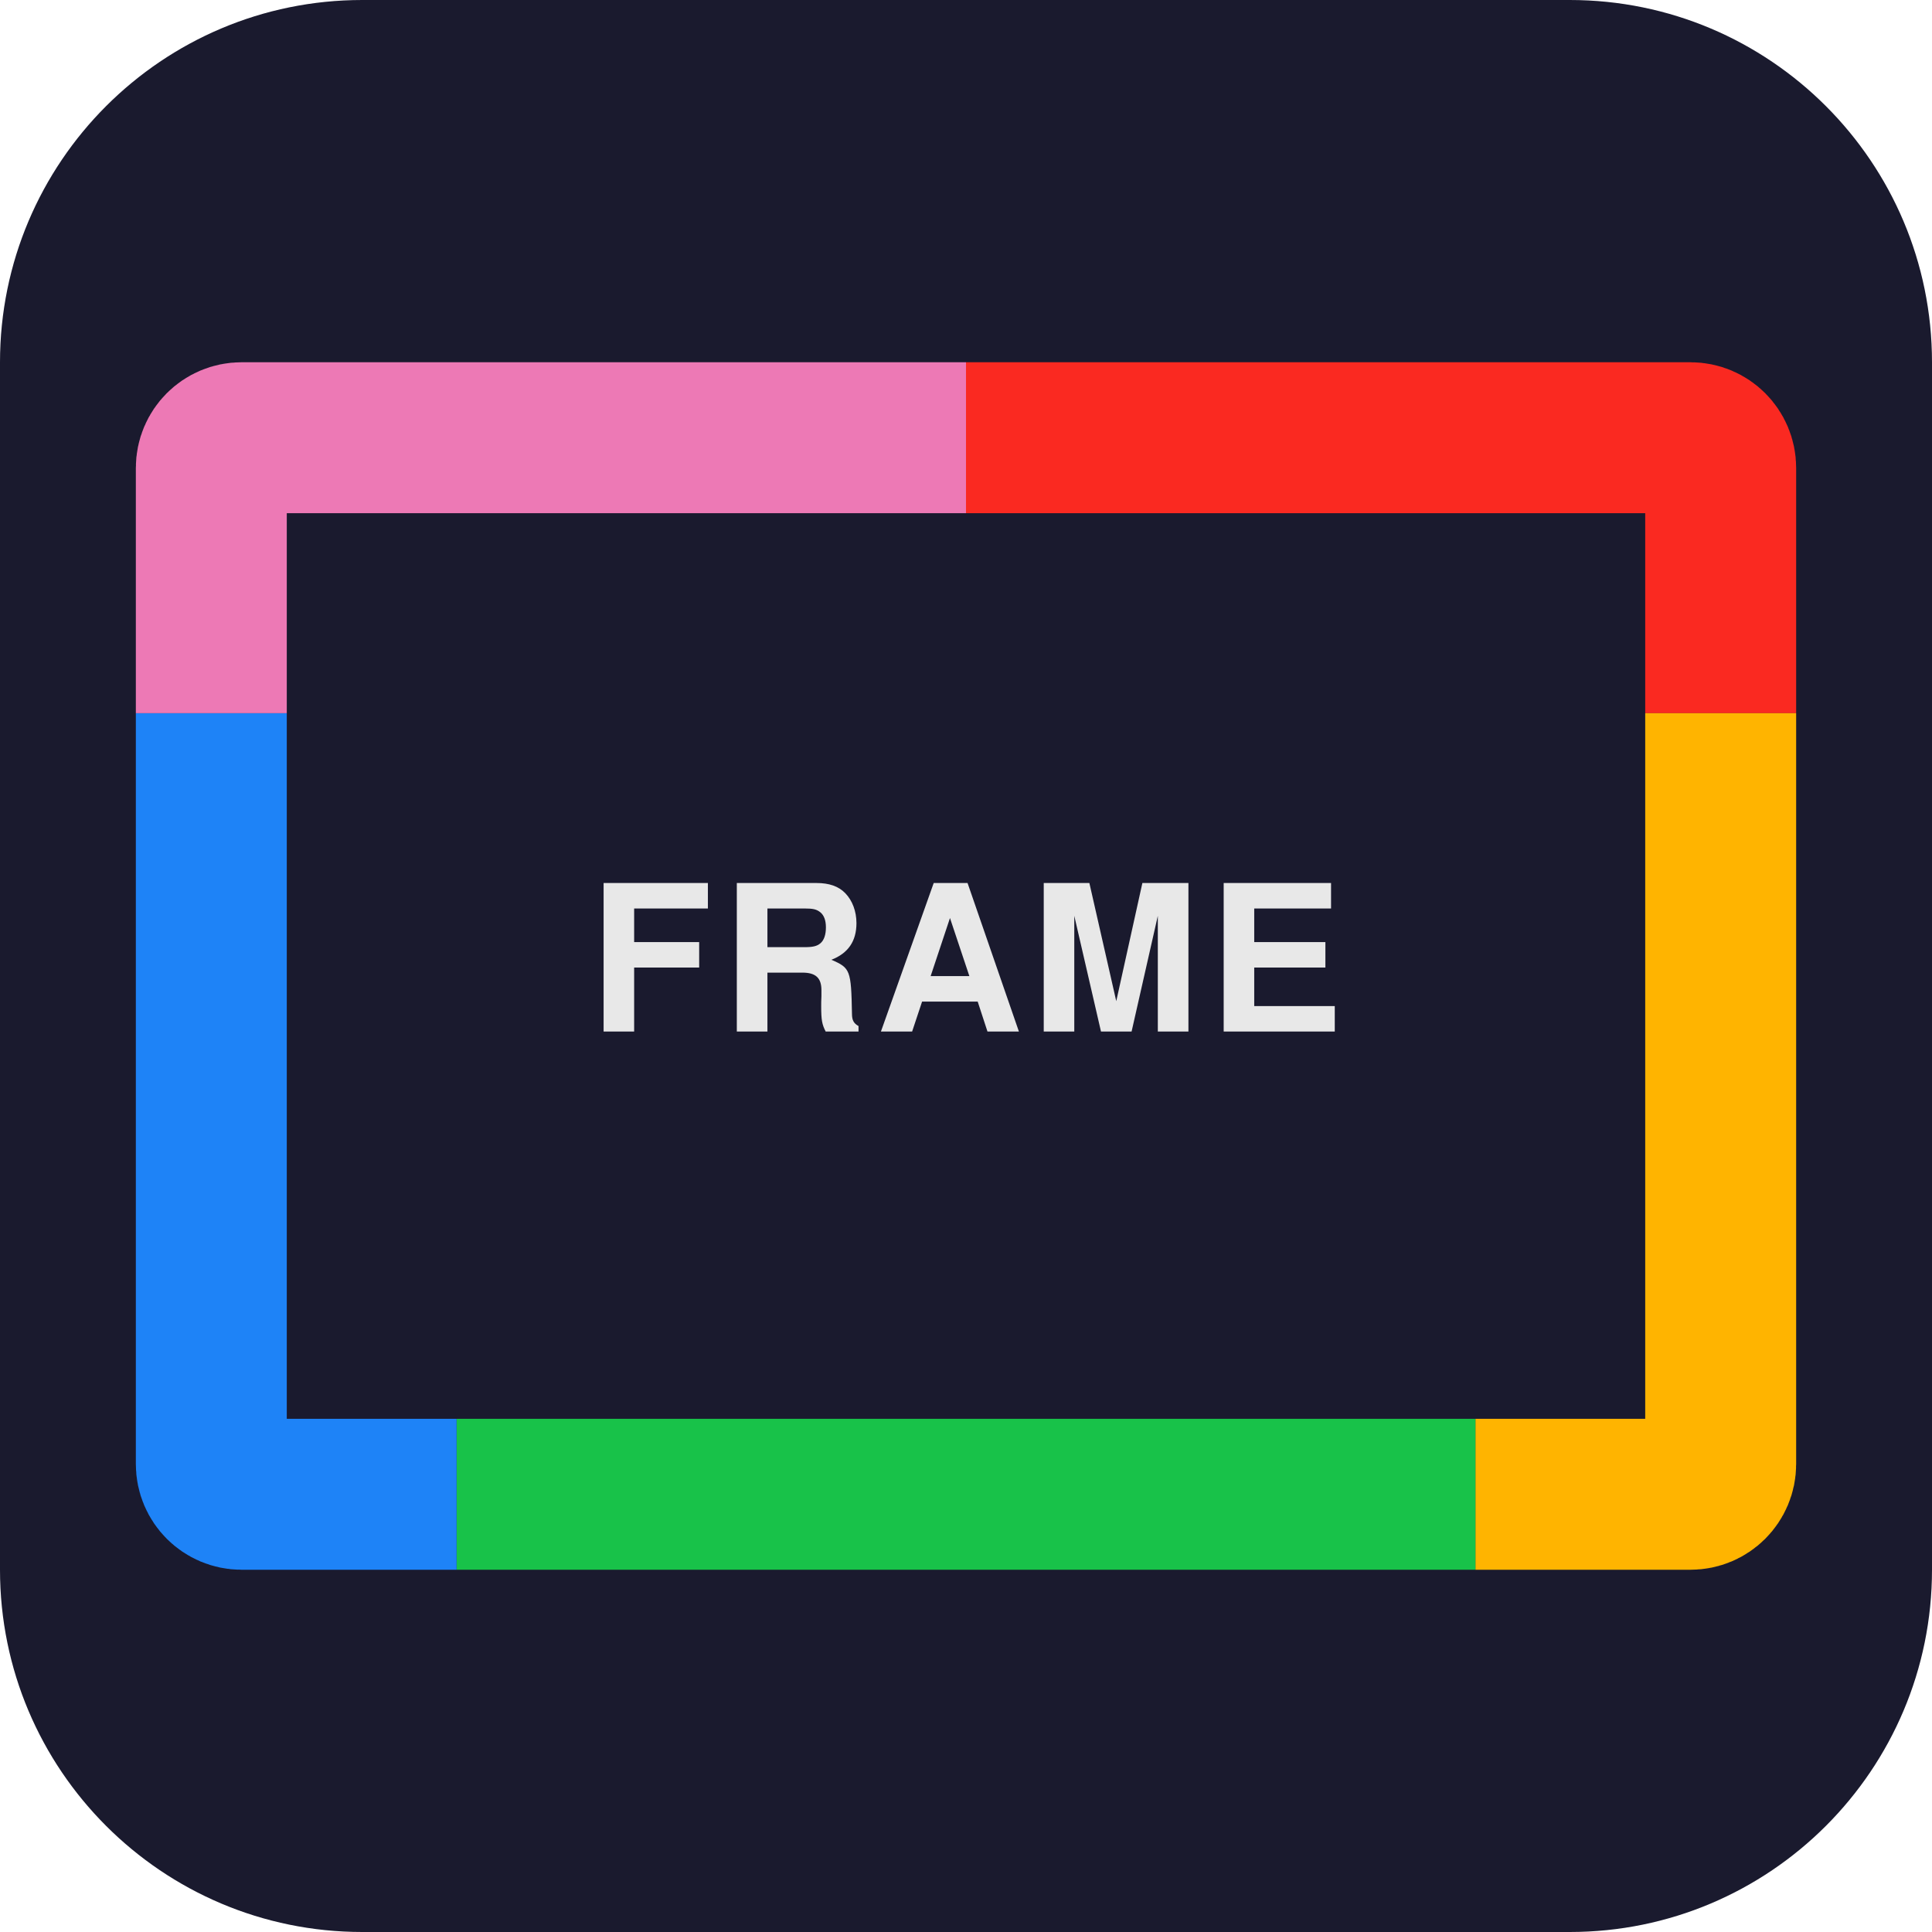
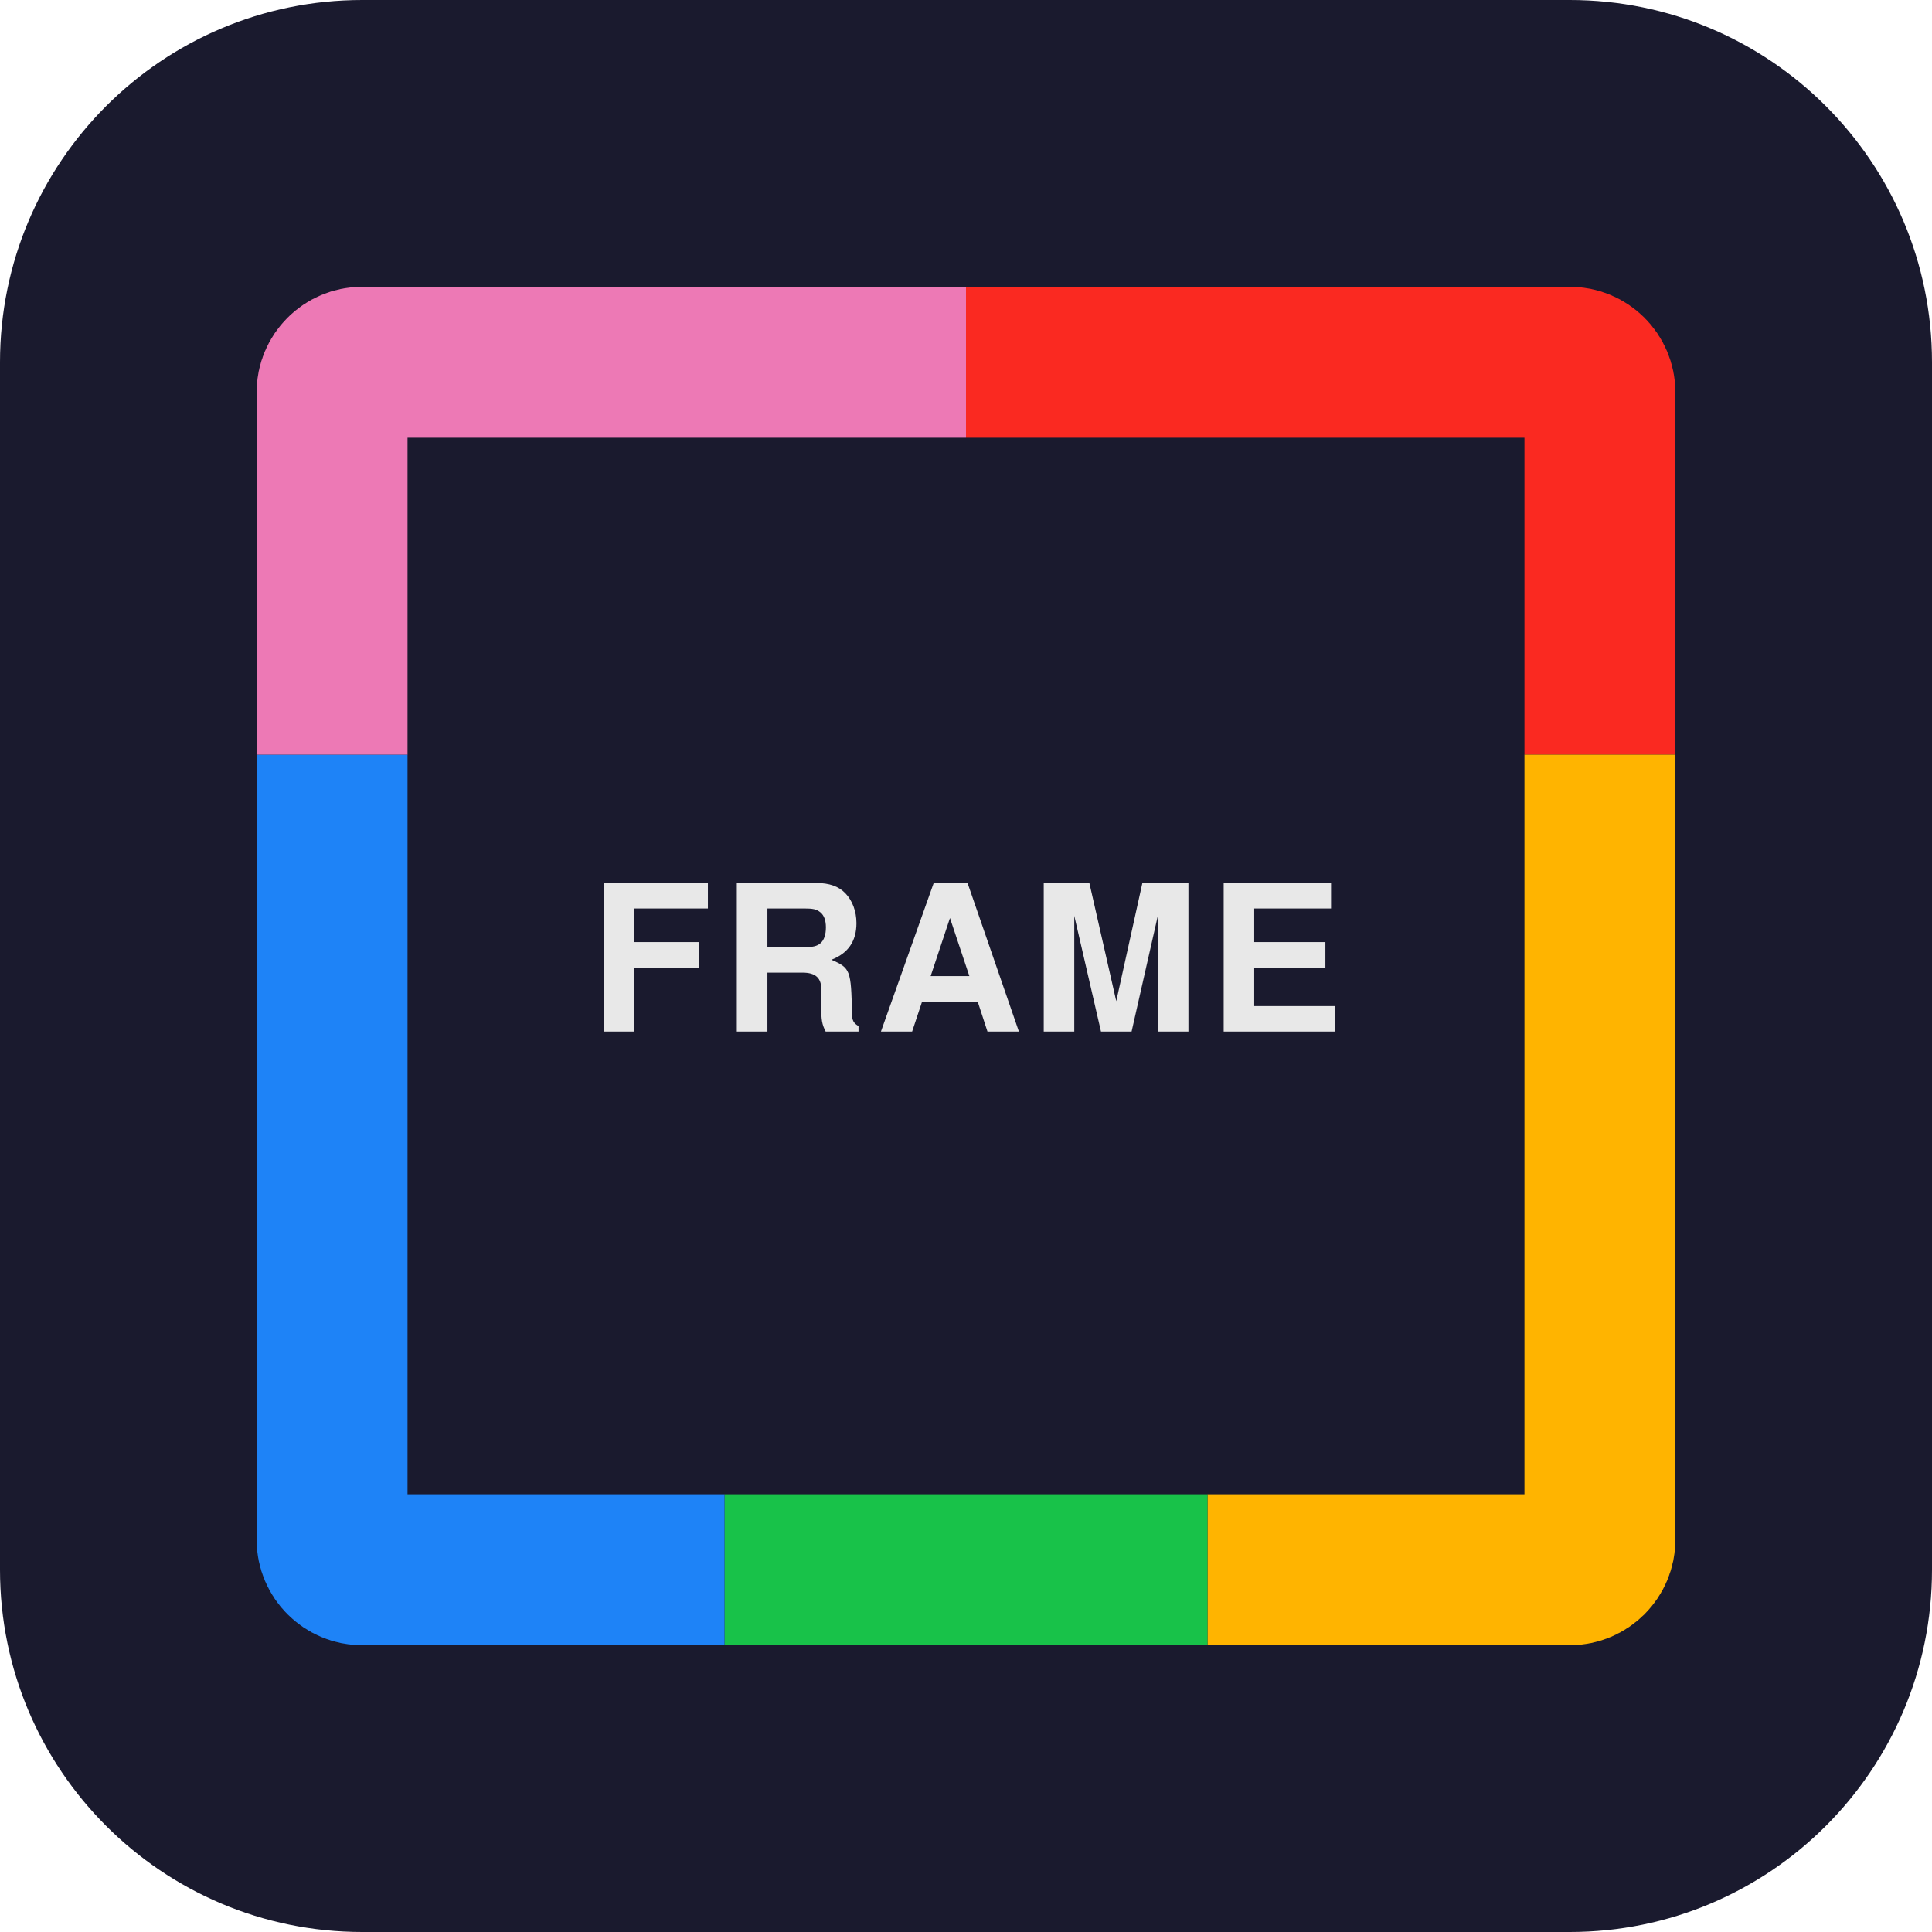
<svg xmlns="http://www.w3.org/2000/svg" viewBox="0 0 512 512" width="512" height="512">
  <rect width="512" height="512" rx="96" fill="#1a1a2e" />
  <g fill="none" stroke-width="40" stroke-linecap="butt">
-     <path stroke="#FA2921" d="M 256,116 L 448,116 A 8,8 0 0,1 456,124 L 456,189" />
-     <path stroke="#FFB400" d="M 456,189 L 456,388 A 8,8 0 0,1 448,396 L 391,396" />
-     <path stroke="#18C249" d="M 391,396 L 121,396" />
-     <path stroke="#1E83F7" d="M 121,396 L 64,396 A 8,8 0 0,1 56,388 L 56,189" />
-     <path stroke="#ED79B5" d="M 56,189 L 56,124 A 8,8 0 0,1 64,116 L 256,116" />
+     <path stroke="#FA2921" d="M 256,96 L 416,96 A 8,8 0 0,1 424,104 L 424,200" />
+     <path stroke="#FFB400" d="M 424,200 L 424,408 A 8,8 0 0,1 416,416 L 320,416" />
+     <path stroke="#18C249" d="M 320,416 L 192,416" />
+     <path stroke="#1E83F7" d="M 192,416 L 96,416 A 8,8 0 0,1 88,408 L 88,200" />
+     <path stroke="#ED79B5" d="M 88,200 L 88,104 A 8,8 0 0,1 96,96 L 256,96" />
  </g>
  <text x="256" y="261" text-anchor="middle" dominant-baseline="central" font-family="system-ui, -apple-system, Helvetica, Arial, sans-serif" font-size="54" font-weight="700" fill="#e8e8e8" letter-spacing="2">FRAME</text>
</svg>
